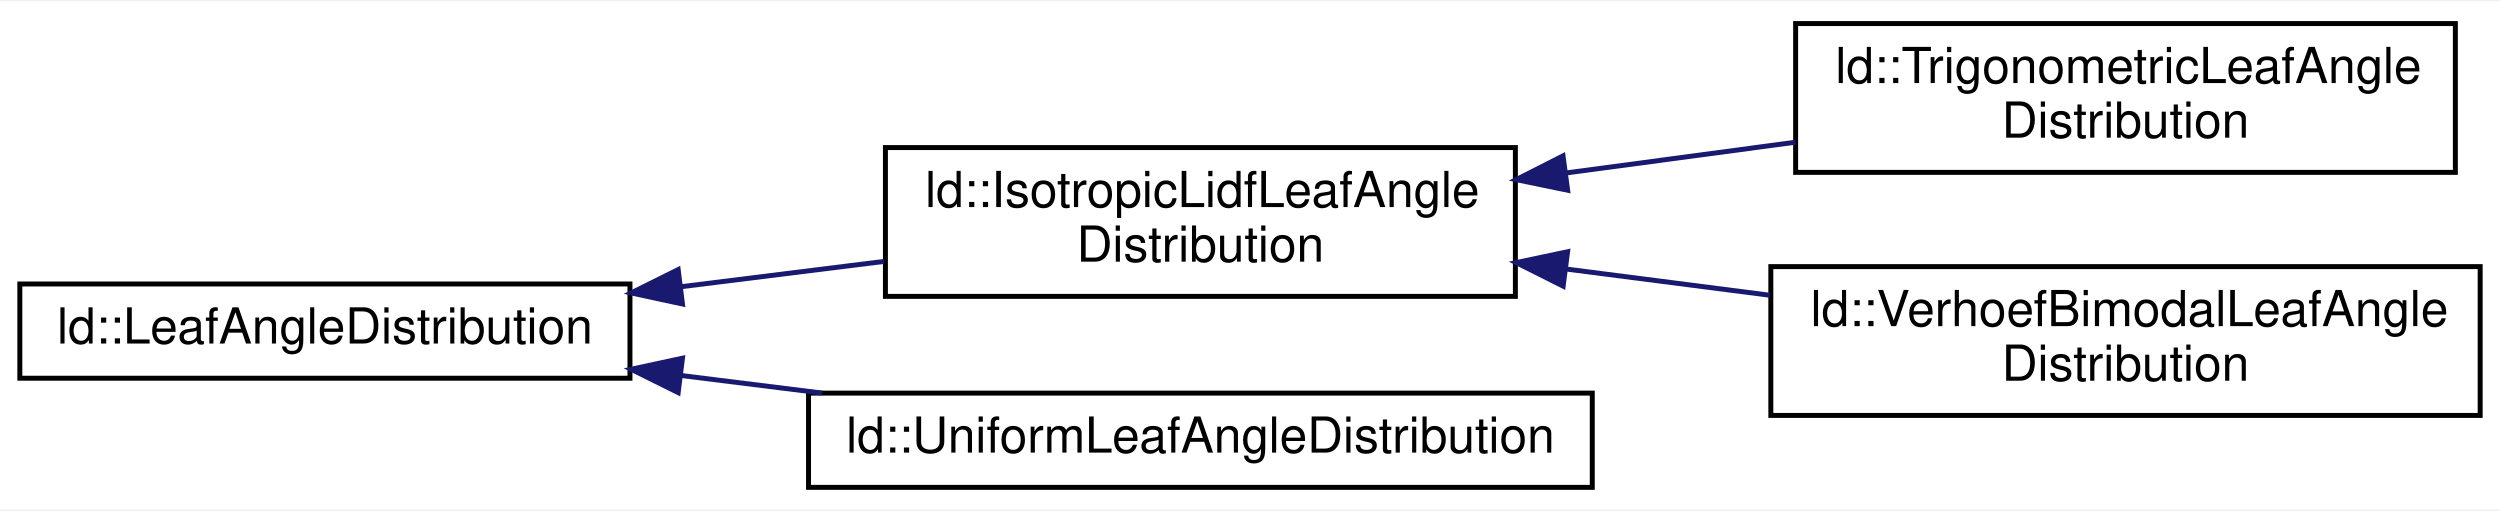
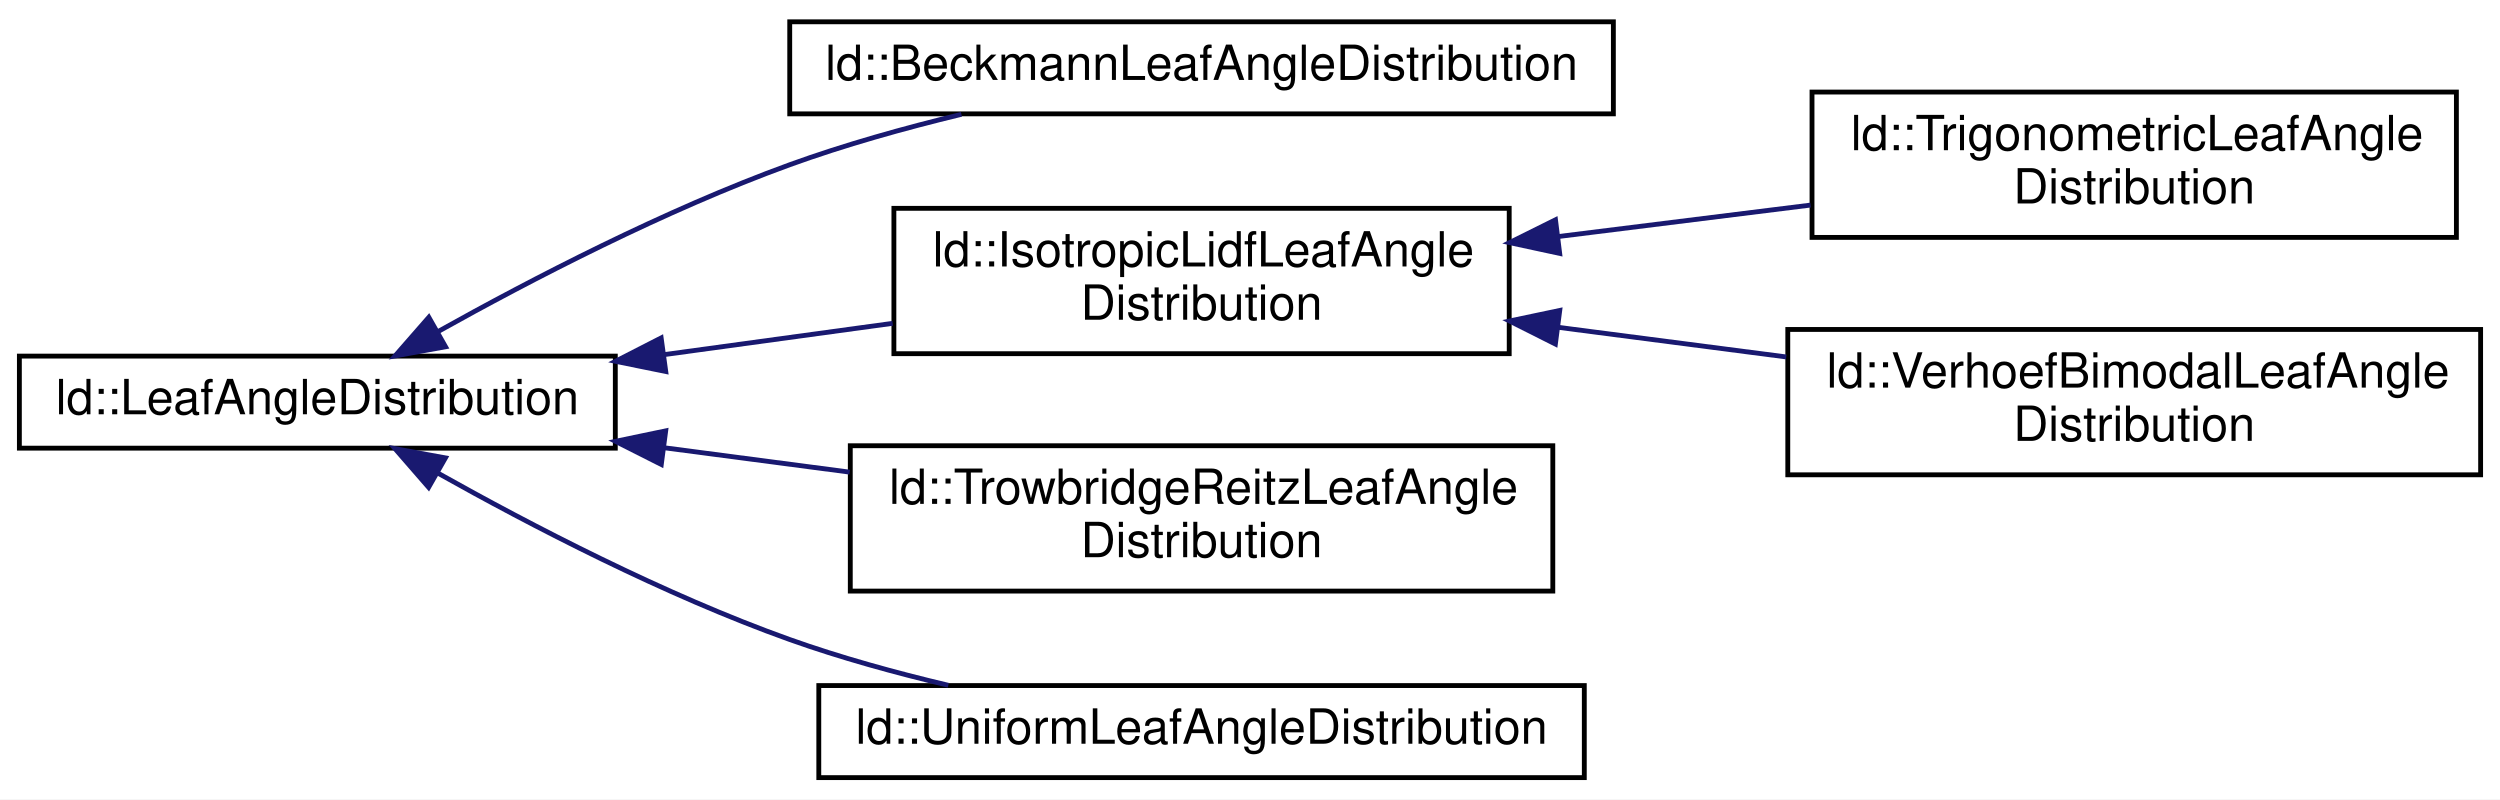
- <svg xmlns="http://www.w3.org/2000/svg" xmlns:xlink="http://www.w3.org/1999/xlink" width="504pt" height="103pt" viewBox="0.00 0.00 504.00 102.50">
-   <g id="graph0" class="graph" transform="scale(1 1) rotate(0) translate(4 98.5)">
-     <polygon fill="#ffffff" stroke="transparent" points="-4,4 -4,-98.5 500,-98.5 500,4 -4,4" />
+ <svg xmlns="http://www.w3.org/2000/svg" xmlns:xlink="http://www.w3.org/1999/xlink" width="516pt" height="165pt" viewBox="0.00 0.00 516.00 165.00">
+   <g id="graph0" class="graph" transform="scale(1 1) rotate(0) translate(4 161)">
+     <polygon fill="#ffffff" stroke="transparent" points="-4,4 -4,-161 512,-161 512,4 -4,4" />
    <g id="node1" class="node">
      <g id="a_node1">
        <a xlink:href="classld_1_1LeafAngleDistribution.html" target="_top" xlink:title="Leaf angle distribution. ">
-           <polygon fill="#ffffff" stroke="#000000" points="0,-22.5 0,-41.5 123,-41.5 123,-22.5 0,-22.5" />
-           <text text-anchor="middle" x="61.5" y="-29.5" font-family="Helvetica,sans-Serif" font-size="10.00" fill="#000000">ld::LeafAngleDistribution</text>
+           <polygon fill="#ffffff" stroke="#000000" points="0,-68.5 0,-87.5 123,-87.5 123,-68.5 0,-68.5" />
+           <text text-anchor="middle" x="61.5" y="-75.5" font-family="Helvetica,sans-Serif" font-size="10.00" fill="#000000">ld::LeafAngleDistribution</text>
        </a>
      </g>
    </g>
    <g id="node2" class="node">
      <g id="a_node2">
-         <a xlink:href="classld_1_1IsotropicLidfLeafAngleDistribution.html" target="_top" xlink:title="Isotropic LIDF leaf angle distribution. ">
-           <polygon fill="#ffffff" stroke="#000000" points="174.5,-39 174.5,-69 301.5,-69 301.5,-39 174.5,-39" />
-           <text text-anchor="start" x="182.5" y="-57" font-family="Helvetica,sans-Serif" font-size="10.00" fill="#000000">ld::IsotropicLidfLeafAngle</text>
-           <text text-anchor="middle" x="238" y="-46" font-family="Helvetica,sans-Serif" font-size="10.00" fill="#000000">Distribution</text>
+         <a xlink:href="classld_1_1BeckmannLeafAngleDistribution.html" target="_top" xlink:title="Beckmann leaf angle distribution. ">
+           <polygon fill="#ffffff" stroke="#000000" points="159,-137.5 159,-156.5 329,-156.5 329,-137.5 159,-137.5" />
+           <text text-anchor="middle" x="244" y="-144.5" font-family="Helvetica,sans-Serif" font-size="10.00" fill="#000000">ld::BeckmannLeafAngleDistribution</text>
        </a>
      </g>
    </g>
    <g id="edge1" class="edge">
-       <path fill="none" stroke="#191970" d="M133.434,-40.966C146.939,-42.65 160.973,-44.399 174.209,-46.049" />
-       <polygon fill="#191970" stroke="#191970" points="133.587,-37.458 123.231,-39.694 132.721,-44.405 133.587,-37.458" />
+       <path fill="none" stroke="#191970" d="M86.283,-92.498C105.57,-103.272 133.292,-117.663 159,-127 170.257,-131.089 182.661,-134.558 194.432,-137.402" />
+       <polygon fill="#191970" stroke="#191970" points="87.963,-89.427 77.538,-87.538 84.509,-95.516 87.963,-89.427" />
+     </g>
+     <g id="node3" class="node">
+       <g id="a_node3">
+         <a xlink:href="classld_1_1IsotropicLidfLeafAngleDistribution.html" target="_top" xlink:title="Isotropic LIDF leaf angle distribution. ">
+           <polygon fill="#ffffff" stroke="#000000" points="180.5,-88 180.5,-118 307.5,-118 307.5,-88 180.5,-88" />
+           <text text-anchor="start" x="188.5" y="-106" font-family="Helvetica,sans-Serif" font-size="10.00" fill="#000000">ld::IsotropicLidfLeafAngle</text>
+           <text text-anchor="middle" x="244" y="-95" font-family="Helvetica,sans-Serif" font-size="10.00" fill="#000000">Distribution</text>
+         </a>
+       </g>
+     </g>
+     <g id="edge2" class="edge">
+       <path fill="none" stroke="#191970" d="M133.116,-87.811C148.668,-89.941 165.019,-92.181 180.243,-94.266" />
+       <polygon fill="#191970" stroke="#191970" points="133.414,-84.319 123.032,-86.429 132.464,-91.254 133.414,-84.319" />
+     </g>
+     <g id="node6" class="node">
+       <g id="a_node6">
+         <a xlink:href="classld_1_1TrowbridgeReitzLeafAngleDistribution.html" target="_top" xlink:title="Trowbridge-Reitz (GGX) leaf angle distribution. ">
+           <polygon fill="#ffffff" stroke="#000000" points="171.5,-39 171.5,-69 316.5,-69 316.5,-39 171.5,-39" />
+           <text text-anchor="start" x="179.5" y="-57" font-family="Helvetica,sans-Serif" font-size="10.00" fill="#000000">ld::TrowbridgeReitzLeafAngle</text>
+           <text text-anchor="middle" x="244" y="-46" font-family="Helvetica,sans-Serif" font-size="10.00" fill="#000000">Distribution</text>
+         </a>
+       </g>
+     </g>
+     <g id="edge5" class="edge">
+       <path fill="none" stroke="#191970" d="M133.007,-68.596C145.61,-66.939 158.741,-65.212 171.374,-63.551" />
+       <polygon fill="#191970" stroke="#191970" points="132.49,-65.134 123.032,-69.908 133.403,-72.074 132.49,-65.134" />
+     </g>
+     <g id="node7" class="node">
+       <g id="a_node7">
+         <a xlink:href="classld_1_1UniformLeafAngleDistribution.html" target="_top" xlink:title="Uniform leaf angle distribution. ">
+           <polygon fill="#ffffff" stroke="#000000" points="165,-.5 165,-19.5 323,-19.5 323,-.5 165,-.5" />
+           <text text-anchor="middle" x="244" y="-7.5" font-family="Helvetica,sans-Serif" font-size="10.00" fill="#000000">ld::UniformLeafAngleDistribution</text>
+         </a>
+       </g>
+     </g>
+     <g id="edge6" class="edge">
+       <path fill="none" stroke="#191970" d="M86.253,-63.42C105.525,-52.602 133.24,-38.194 159,-29 169.396,-25.29 180.775,-22.15 191.731,-19.558" />
+       <polygon fill="#191970" stroke="#191970" points="84.469,-60.408 77.516,-68.403 87.937,-66.489 84.469,-60.408" />
+     </g>
+     <g id="node4" class="node">
+       <g id="a_node4">
+         <a xlink:href="classld_1_1TrigonometricLeafAngleDistribution.html" target="_top" xlink:title="Trigonometric leaf angle distribution. ">
+           <polygon fill="#ffffff" stroke="#000000" points="370,-112 370,-142 503,-142 503,-112 370,-112" />
+           <text text-anchor="start" x="378" y="-130" font-family="Helvetica,sans-Serif" font-size="10.00" fill="#000000">ld::TrigonometricLeafAngle</text>
+           <text text-anchor="middle" x="436.5" y="-119" font-family="Helvetica,sans-Serif" font-size="10.00" fill="#000000">Distribution</text>
+         </a>
+       </g>
+     </g>
+     <g id="edge3" class="edge">
+       <path fill="none" stroke="#191970" d="M317.529,-112.167C334.682,-114.306 352.856,-116.572 369.698,-118.671" />
+       <polygon fill="#191970" stroke="#191970" points="317.921,-108.689 307.565,-110.925 317.055,-115.635 317.921,-108.689" />
    </g>
    <g id="node5" class="node">
      <g id="a_node5">
-         <a xlink:href="classld_1_1UniformLeafAngleDistribution.html" target="_top" xlink:title="Uniform leaf angle distribution. ">
-           <polygon fill="#ffffff" stroke="#000000" points="159,-.5 159,-19.5 317,-19.5 317,-.5 159,-.5" />
-           <text text-anchor="middle" x="238" y="-7.5" font-family="Helvetica,sans-Serif" font-size="10.00" fill="#000000">ld::UniformLeafAngleDistribution</text>
+         <a xlink:href="classld_1_1VerhoefBimodalLeafAngleDistribution.html" target="_top" xlink:title="Verhoef bimodal leaf angle distribution. ">
+           <polygon fill="#ffffff" stroke="#000000" points="365,-63 365,-93 508,-93 508,-63 365,-63" />
+           <text text-anchor="start" x="373" y="-81" font-family="Helvetica,sans-Serif" font-size="10.00" fill="#000000">ld::VerhoefBimodalLeafAngle</text>
+           <text text-anchor="middle" x="436.5" y="-70" font-family="Helvetica,sans-Serif" font-size="10.00" fill="#000000">Distribution</text>
        </a>
      </g>
    </g>
    <g id="edge4" class="edge">
-       <path fill="none" stroke="#191970" d="M133.276,-23.053C142.645,-21.886 152.271,-20.686 161.711,-19.509" />
-       <polygon fill="#191970" stroke="#191970" points="132.721,-19.595 123.231,-24.305 133.587,-26.542 132.721,-19.595" />
-     </g>
-     <g id="node3" class="node">
-       <g id="a_node3">
-         <a xlink:href="classld_1_1TrigonometricLeafAngleDistribution.html" target="_top" xlink:title="Trigonometric leaf angle distribution. ">
-           <polygon fill="#ffffff" stroke="#000000" points="358,-64 358,-94 491,-94 491,-64 358,-64" />
-           <text text-anchor="start" x="366" y="-82" font-family="Helvetica,sans-Serif" font-size="10.00" fill="#000000">ld::TrigonometricLeafAngle</text>
-           <text text-anchor="middle" x="424.5" y="-71" font-family="Helvetica,sans-Serif" font-size="10.00" fill="#000000">Distribution</text>
-         </a>
-       </g>
-     </g>
-     <g id="edge2" class="edge">
-       <path fill="none" stroke="#191970" d="M311.588,-63.864C326.885,-65.915 342.921,-68.064 357.947,-70.079" />
-       <polygon fill="#191970" stroke="#191970" points="312.038,-60.393 301.661,-62.534 311.107,-67.331 312.038,-60.393" />
-     </g>
-     <g id="node4" class="node">
-       <g id="a_node4">
-         <a xlink:href="classld_1_1VerhoefBimodalLeafAngleDistribution.html" target="_top" xlink:title="Verhoef bimodal leaf angle distribution. ">
-           <polygon fill="#ffffff" stroke="#000000" points="353,-15 353,-45 496,-45 496,-15 353,-15" />
-           <text text-anchor="start" x="361" y="-33" font-family="Helvetica,sans-Serif" font-size="10.00" fill="#000000">ld::VerhoefBimodalLeafAngle</text>
-           <text text-anchor="middle" x="424.5" y="-22" font-family="Helvetica,sans-Serif" font-size="10.00" fill="#000000">Distribution</text>
-         </a>
-       </g>
-     </g>
-     <g id="edge3" class="edge">
-       <path fill="none" stroke="#191970" d="M311.842,-44.498C325.327,-42.762 339.378,-40.954 352.798,-39.227" />
-       <polygon fill="#191970" stroke="#191970" points="311.133,-41.06 301.661,-45.808 312.026,-48.003 311.133,-41.06" />
+       <path fill="none" stroke="#191970" d="M317.579,-93.444C333.026,-91.438 349.299,-89.325 364.68,-87.327" />
+       <polygon fill="#191970" stroke="#191970" points="317.031,-89.986 307.565,-94.745 317.933,-96.928 317.031,-89.986" />
    </g>
  </g>
</svg>
